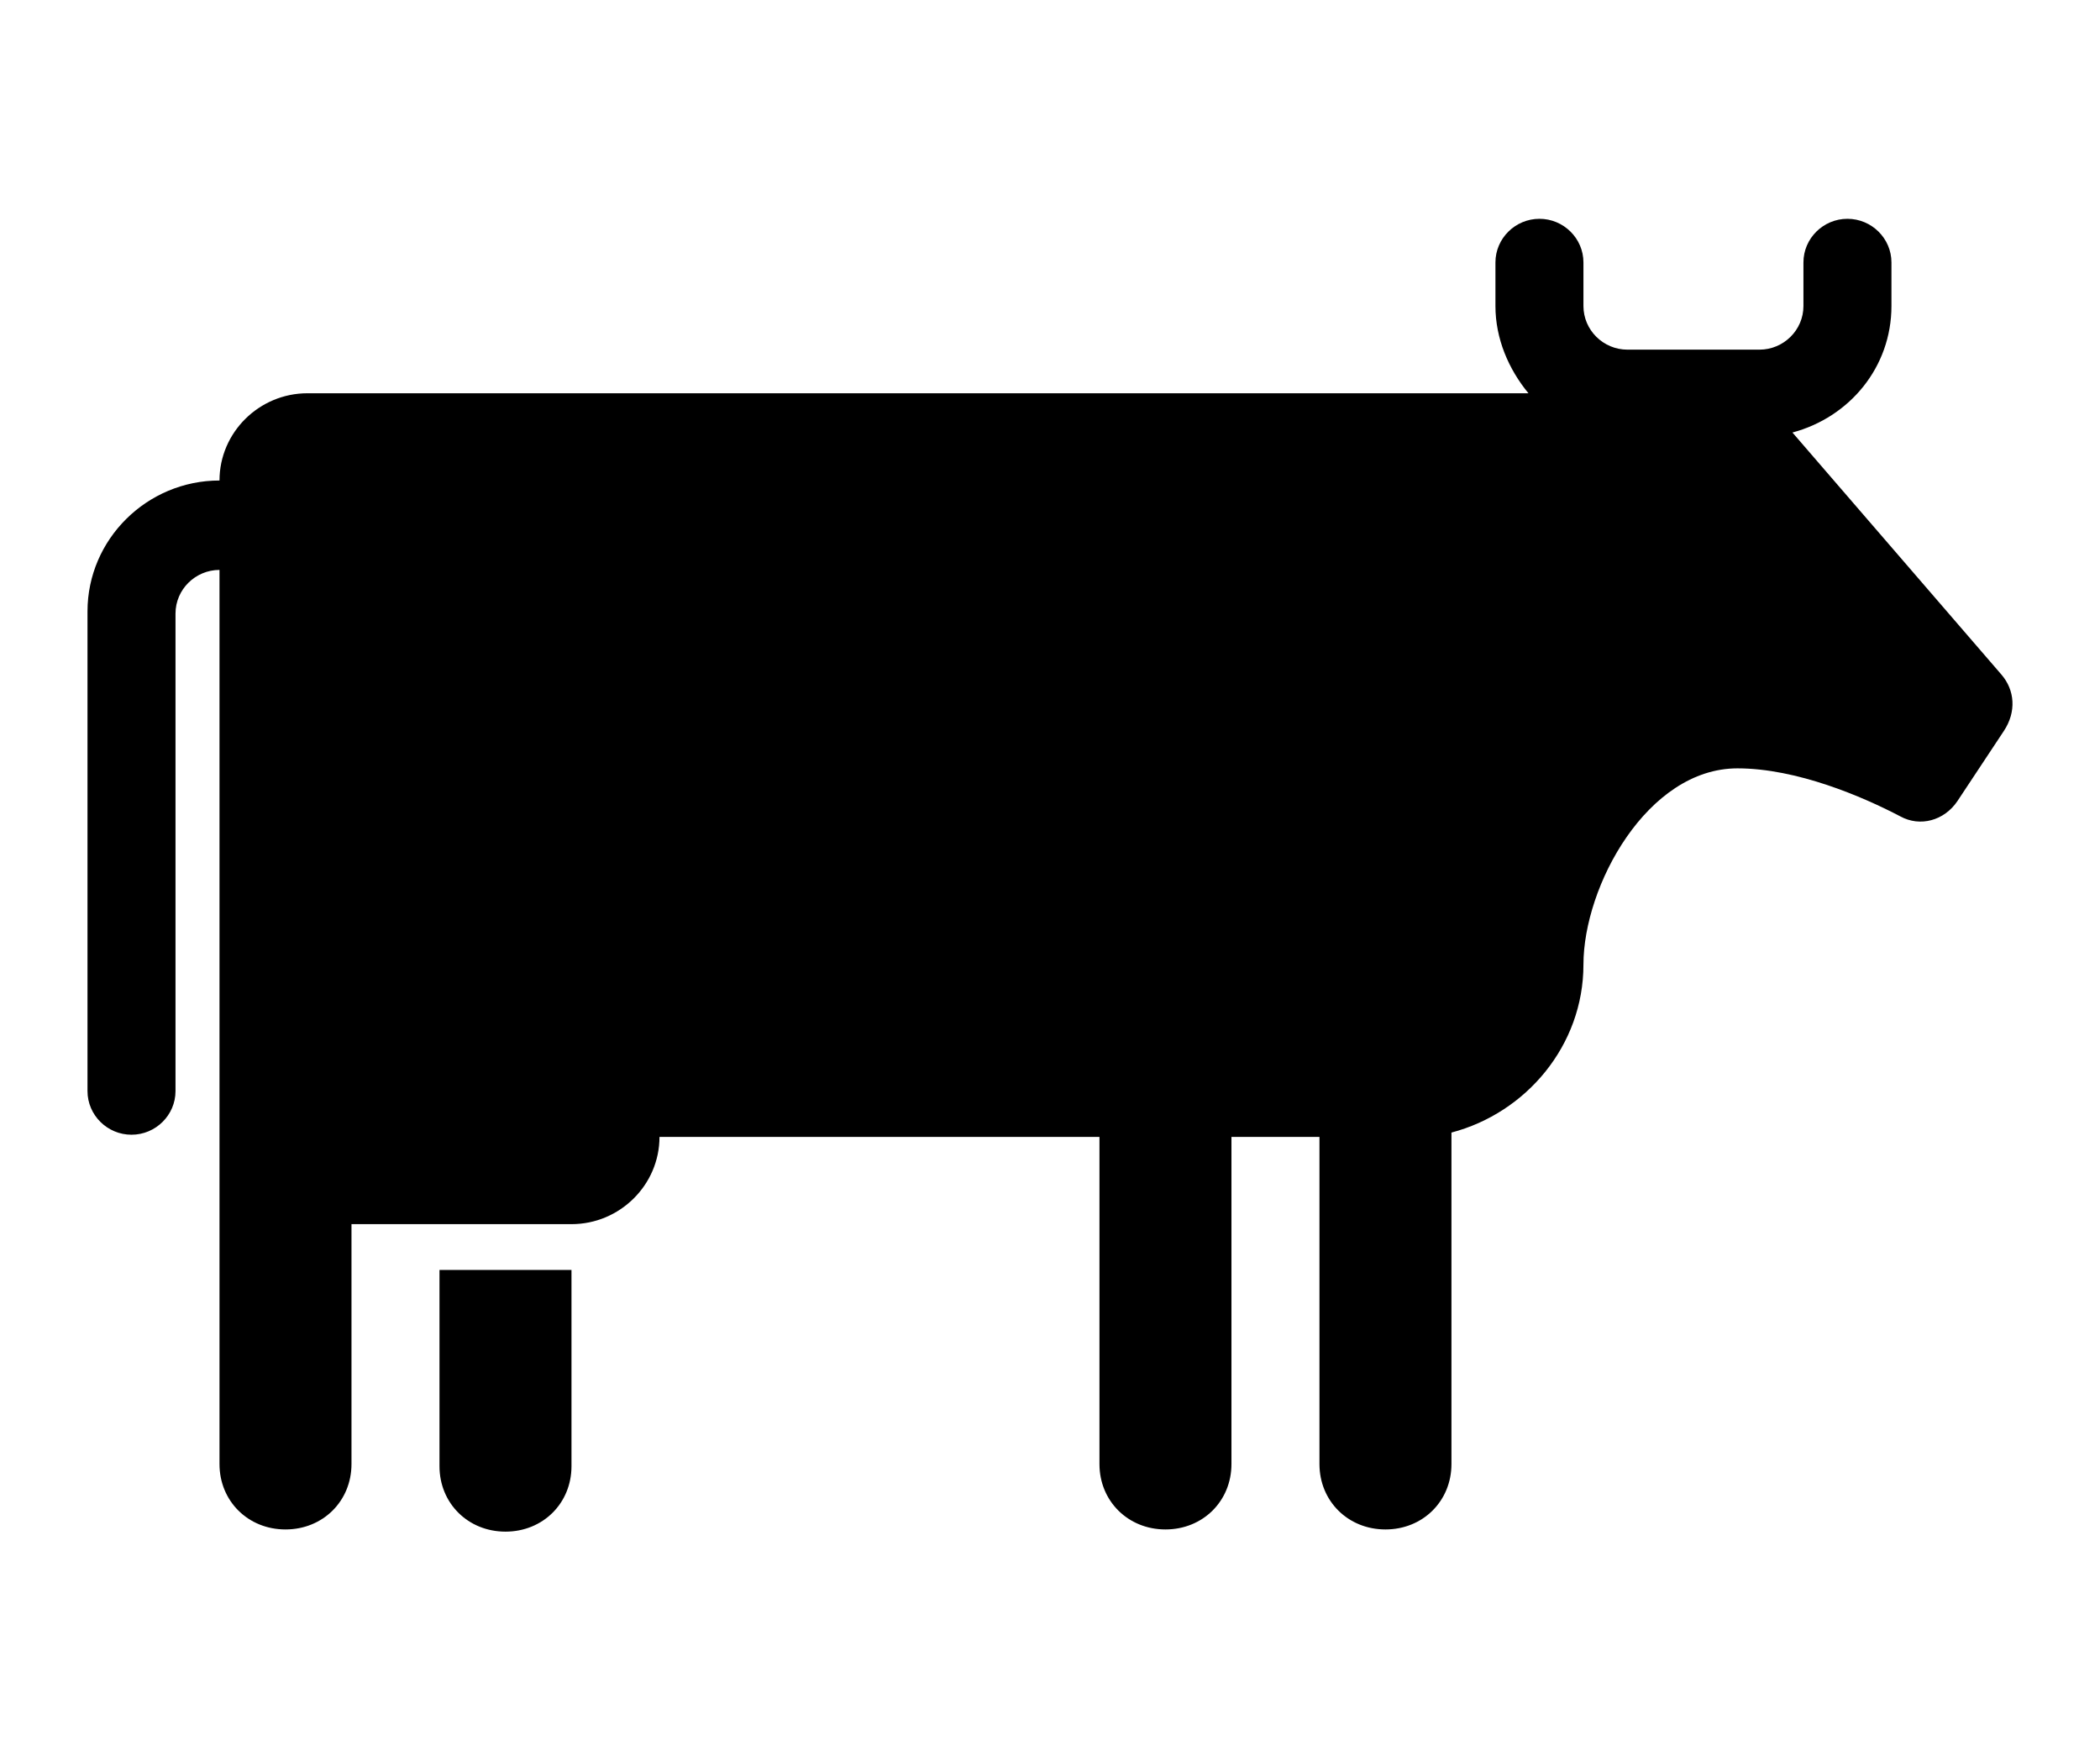
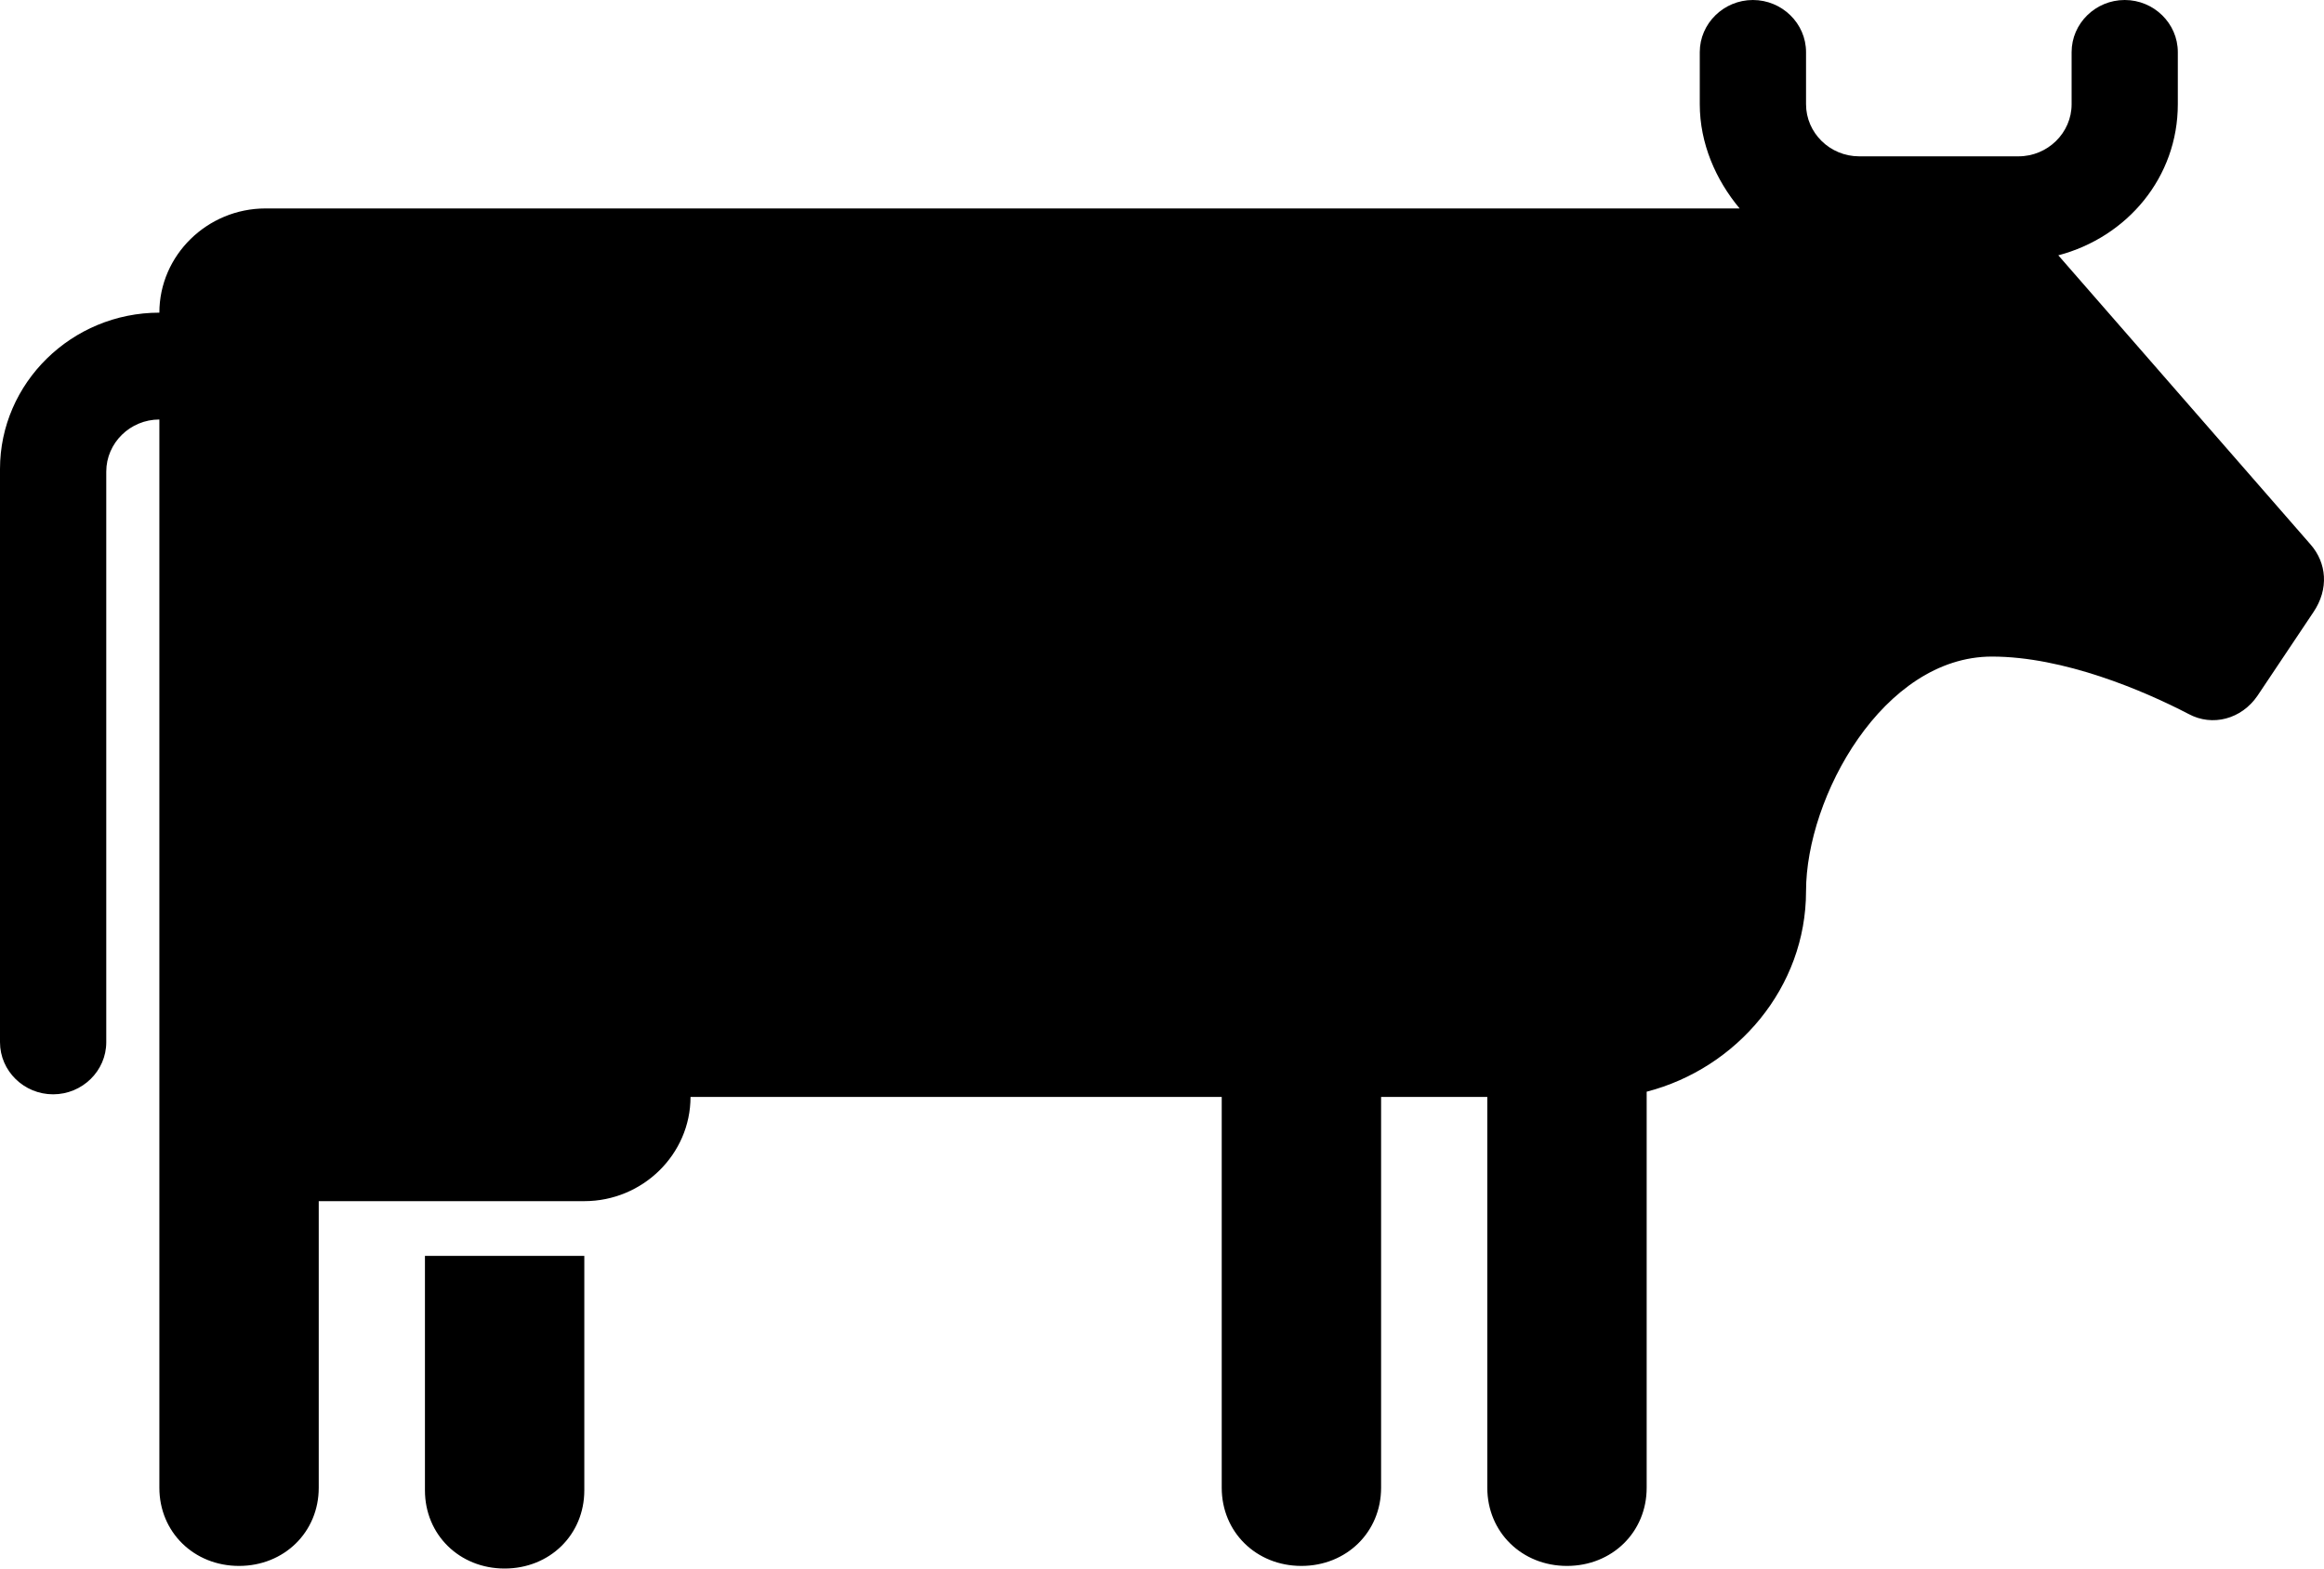
- <svg xmlns="http://www.w3.org/2000/svg" width="96px" height="80px" viewBox="0 0 96 80" version="1.1">
+ <svg xmlns="http://www.w3.org/2000/svg" width="40px" height="27px" viewBox="0 0 40 27" version="1.1">
  <g id="cow" stroke="none" stroke-width="1" fill="none" fill-rule="evenodd">
-     <path d="M91.494,30.831 C92.097,31.528 92.198,32.525 91.595,33.422 L89.483,36.611 C88.879,37.508 87.773,37.807 86.868,37.309 C85.158,36.412 82.141,35.116 79.426,35.116 C75.303,35.116 72.386,40.498 72.386,44.086 C72.386,47.774 69.771,50.864 66.352,51.761 L66.352,66.91 C66.352,68.605 65.045,69.9 63.335,69.9 C61.625,69.9 60.318,68.605 60.318,66.91 L60.318,51.96 L56.295,51.96 L56.295,66.91 C56.295,68.605 54.988,69.9 53.278,69.9 C51.569,69.9 50.261,68.605 50.261,66.91 L50.261,51.96 L30.148,51.96 C30.148,54.153 28.337,55.947 26.125,55.947 L16.068,55.947 L16.068,66.91 C16.068,68.605 14.761,69.9 13.051,69.9 C11.341,69.9 10.034,68.605 10.034,66.91 L10.034,51.96 L10.034,26.047 C8.928,26.047 8.023,26.944 8.023,28.04 L8.023,49.867 C8.023,50.963 7.118,51.86 6.011,51.86 C4.905,51.86 4,50.963 4,49.867 L4,27.94 C4,24.651 6.715,21.96 10.034,21.96 C10.034,19.767 11.844,17.973 14.057,17.973 L61.324,17.973 L69.872,17.973 C68.967,16.877 68.363,15.482 68.363,13.987 L68.363,11.993 C68.363,10.897 69.269,10 70.375,10 C71.481,10 72.386,10.897 72.386,11.993 L72.386,13.987 C72.386,15.083 73.291,15.98 74.397,15.98 L80.432,15.98 C81.538,15.98 82.443,15.083 82.443,13.987 L82.443,11.993 C82.443,10.897 83.348,10 84.454,10 C85.561,10 86.466,10.897 86.466,11.993 L86.466,13.987 C86.466,16.777 84.555,19.07 81.94,19.767 L91.494,30.831 Z M20.091,67.01 L20.091,58.04 L26.125,58.04 L26.125,67.01 C26.125,68.704 24.818,70 23.108,70 C21.398,70 20.091,68.704 20.091,67.01 Z" id="Path-3" fill="#000000" fill-rule="nonzero" />
+     <path d="M39.77,9.374 C40.044,9.688 40.09,10.136 39.816,10.54 L38.856,11.975 C38.581,12.379 38.079,12.513 37.667,12.289 C36.89,11.885 35.519,11.302 34.284,11.302 C32.41,11.302 31.085,13.724 31.085,15.339 C31.085,16.998 29.896,18.389 28.342,18.792 L28.342,25.61 C28.342,26.372 27.748,26.955 26.97,26.955 C26.193,26.955 25.599,26.372 25.599,25.61 L25.599,18.882 L23.771,18.882 L23.771,25.61 C23.771,26.372 23.176,26.955 22.399,26.955 C21.622,26.955 21.028,26.372 21.028,25.61 L21.028,18.882 L11.885,18.882 C11.885,19.869 11.062,20.676 10.057,20.676 L5.486,20.676 L5.486,25.61 C5.486,26.372 4.891,26.955 4.114,26.955 C3.337,26.955 2.743,26.372 2.743,25.61 L2.743,18.882 L2.743,7.221 C2.24,7.221 1.829,7.625 1.829,8.118 L1.829,17.94 C1.829,18.434 1.417,18.837 0.914,18.837 C0.411,18.837 1.42108547e-14,18.434 1.42108547e-14,17.94 L1.42108547e-14,8.073 C1.42108547e-14,6.593 1.234,5.382 2.743,5.382 C2.743,4.395 3.566,3.588 4.571,3.588 L26.056,3.588 L29.942,3.588 C29.53,3.095 29.256,2.467 29.256,1.794 L29.256,0.897 C29.256,0.404 29.668,-3.55271368e-15 30.17,-3.55271368e-15 C30.673,-3.55271368e-15 31.085,0.404 31.085,0.897 L31.085,1.794 C31.085,2.287 31.496,2.691 31.999,2.691 L34.742,2.691 C35.244,2.691 35.656,2.287 35.656,1.794 L35.656,0.897 C35.656,0.404 36.067,-3.55271368e-15 36.57,-3.55271368e-15 C37.073,-3.55271368e-15 37.484,0.404 37.484,0.897 L37.484,1.794 C37.484,3.05 36.616,4.081 35.427,4.395 L39.77,9.374 Z M7.314,25.654 L7.314,21.618 L10.057,21.618 L10.057,25.654 C10.057,26.417 9.463,27 8.685,27 C7.908,27 7.314,26.417 7.314,25.654 Z" id="Path-3" fill="#000000" fill-rule="nonzero" />
  </g>
</svg>
